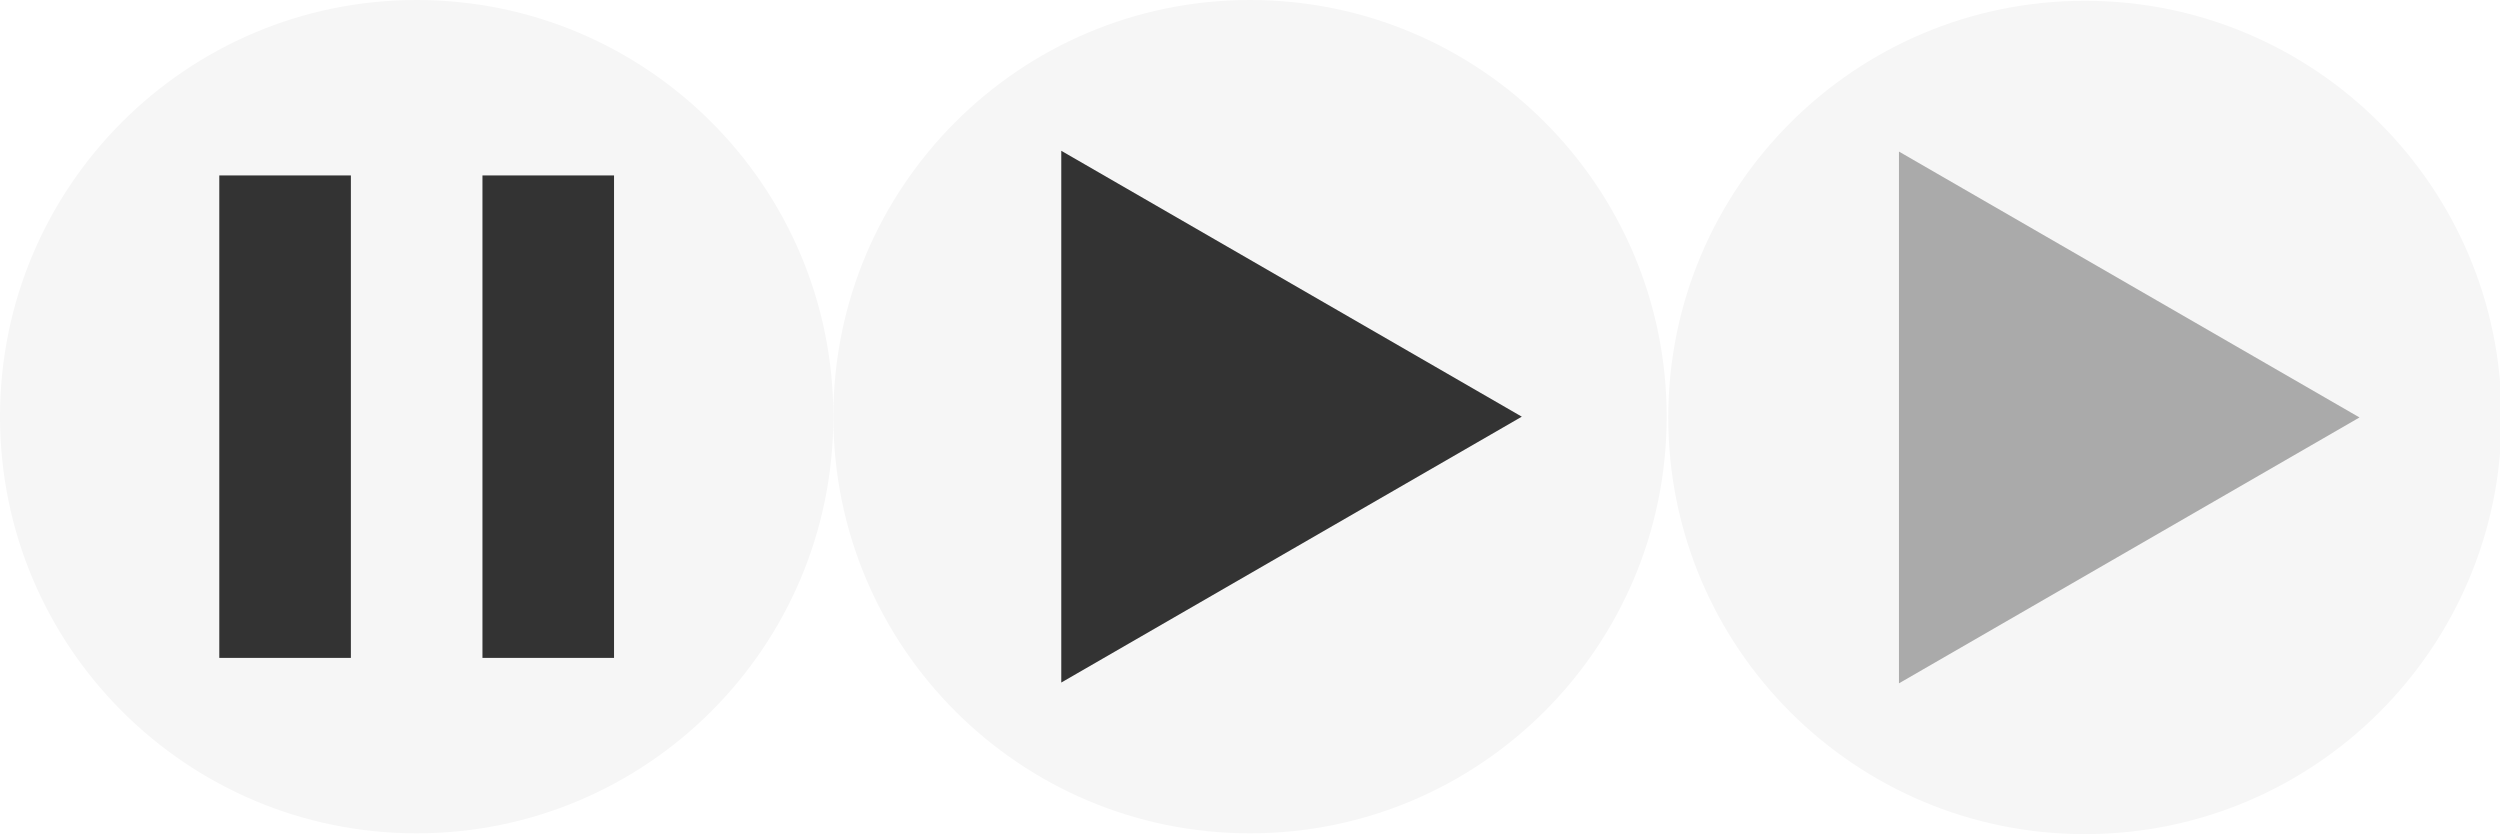
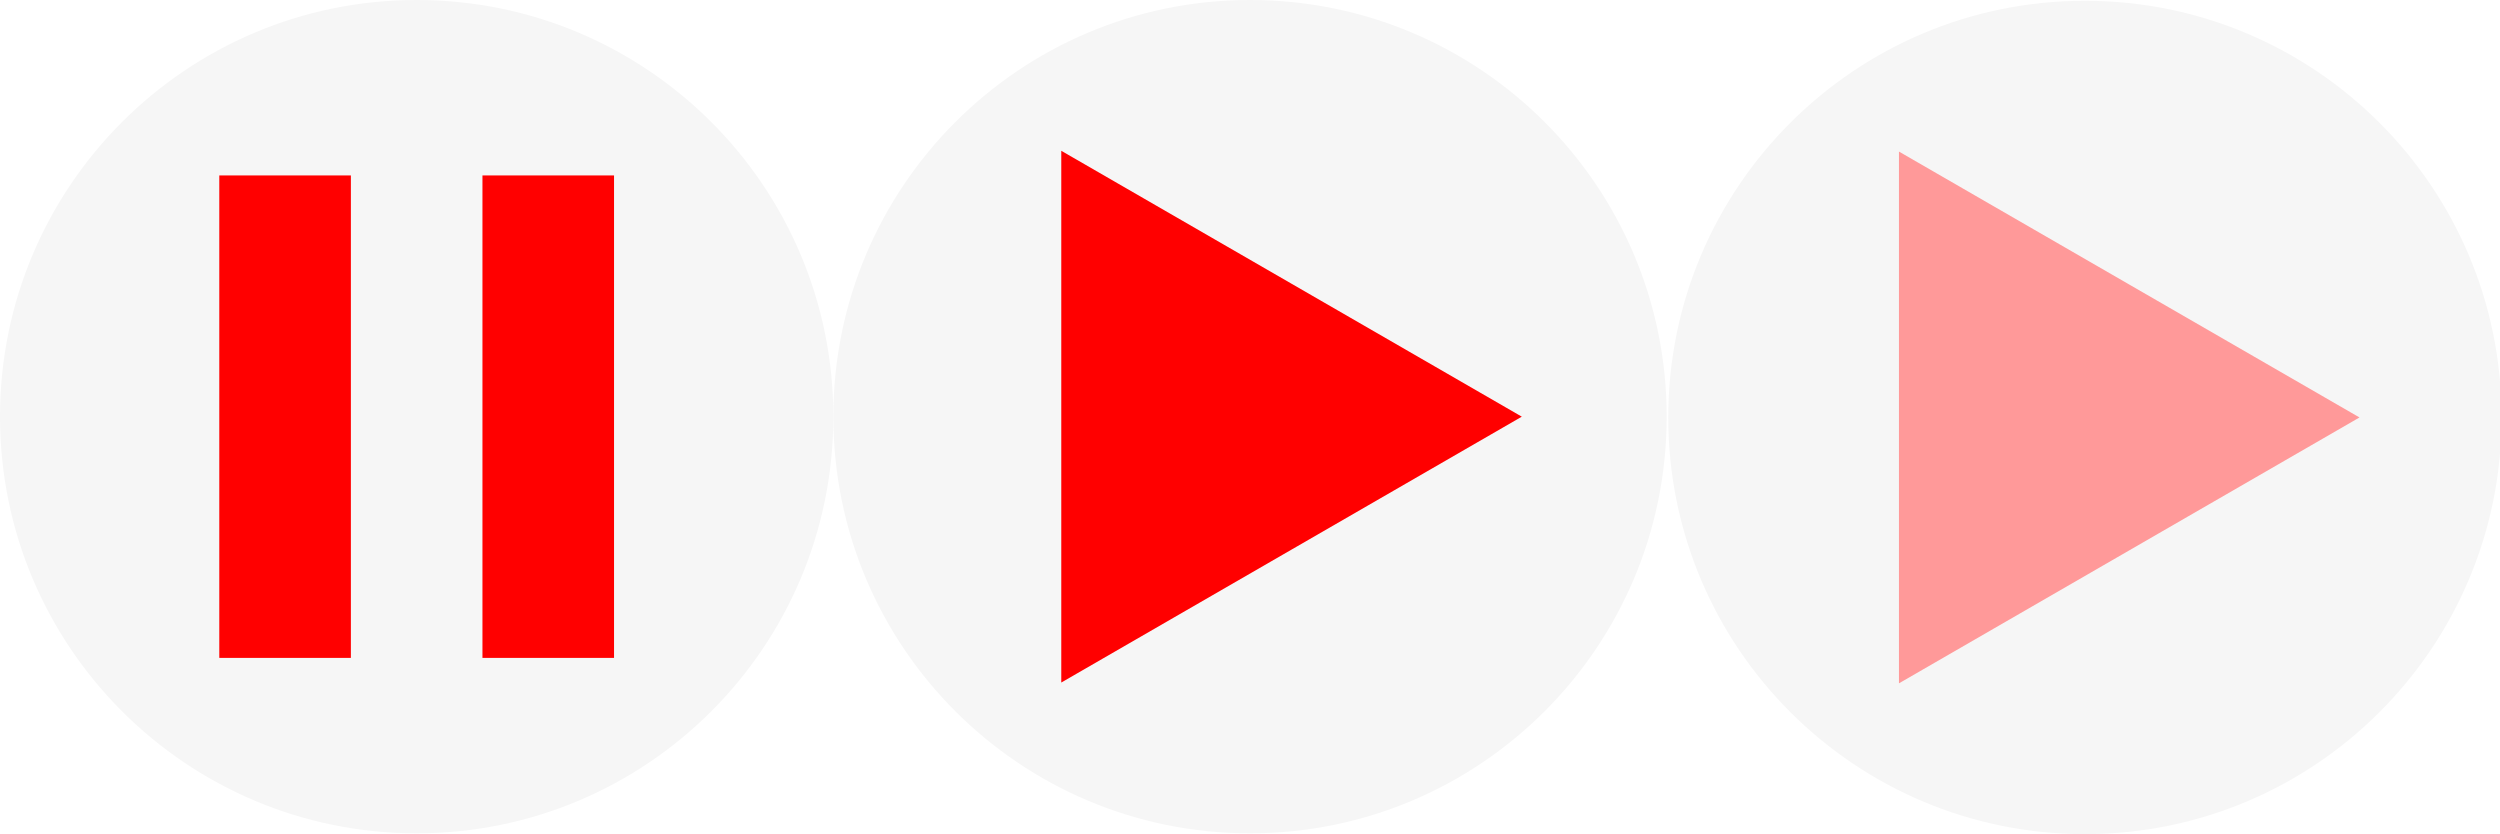
<svg xmlns="http://www.w3.org/2000/svg" width="57" height="19" id="svg2" version="1.1">
  <defs id="defs4" />
  <g id="layer1" transform="translate(0,-1033.362)">
-     <path style="fill:#f6f6f6;fill-opacity:1;stroke:none" id="path3007" d="m 38,9.5 a 9.5,9.5 0 1 1 -19,0 9.5,9.5 0 1 1 19,0 z" transform="translate(0,1033.362)" />
+     <circle style="fill:#f6f6f6;fill-opacity:1;stroke:none" id="path3007" transform="translate(0,1033.362)" cx="28.5" cy="9.5" r="9.5" />
    <g id="g3794">
-       <path transform="translate(0,1033.362)" d="m 19,9.5 a 9.5,9.5 0 1 1 -19,0 9.5,9.5 0 1 1 19,0 z" id="path2987" style="fill:#f6f6f6;fill-opacity:1;stroke:none" />
-       <rect transform="translate(0,1033.362)" y="4" x="11" height="11" width="3" id="rect3790" style="fill:#333333;fill-opacity:1;stroke:none" />
-       <rect ry="5.5511151e-017" transform="translate(0,1033.362)" y="4" x="5" height="11" width="3" id="rect3792" style="fill:#333333;fill-opacity:1;stroke:none" />
+       <circle transform="translate(0,1033.362)" id="path2987" style="fill:#f6f6f6;fill-opacity:1;stroke:none" cx="9.5" cy="9.5" r="9.5" />
+       <rect transform="translate(0,1033.362)" y="4" x="11" height="11" width="3" id="rect3790" style="fill:#ff0000;fill-opacity:1;stroke:none" />
+       <rect ry="5.5511151e-17" transform="translate(0,1033.362)" y="4" x="5" height="11" width="3" id="rect3792" style="fill:#ff0000;fill-opacity:1;stroke:none" />
    </g>
-     <path style="fill:#333333;fill-opacity:1;stroke:none" id="path3803" d="m 36,9 -5.25,3.031 -5.25,3.031 0,-6.062 0,-6.062 5.25,3.031 z" transform="translate(-1.302982,1033.862)" />
-     <path transform="translate(19.03617,1033.38)" style="fill:#f6f6f6;fill-opacity:1;stroke:none" id="path3007-4" d="m 38,9.5 a 9.5,9.5 0 1 1 -19,0 9.5,9.5 0 1 1 19,0 z" />
-     <path style="fill:#aaaaaa;fill-opacity:1;stroke:none" id="path3803-0" d="m 36,9 -5.25,3.031 -5.25,3.031 0,-6.062 0,-6.062 5.25,3.031 z" transform="translate(17.79632,1033.88)" />
+     <path style="fill:#ff0000;fill-opacity:1;stroke:none" id="path3803" d="m 36,9 -5.25,3.031 -5.25,3.031 0,-6.062 0,-6.062 5.25,3.031 z" transform="translate(-1.302982,1033.862)" />
+     <circle transform="translate(19.03617,1033.38)" style="fill:#f6f6f6;fill-opacity:1;stroke:none" id="path3007-4" cx="28.5" cy="9.5" r="9.5" />
+     <path style="fill:#ff9999;fill-opacity:1;stroke:none" id="path3803-0" d="m 36,9 -5.25,3.031 -5.25,3.031 0,-6.062 0,-6.062 5.25,3.031 z" transform="translate(17.79632,1033.88)" />
  </g>
</svg>
